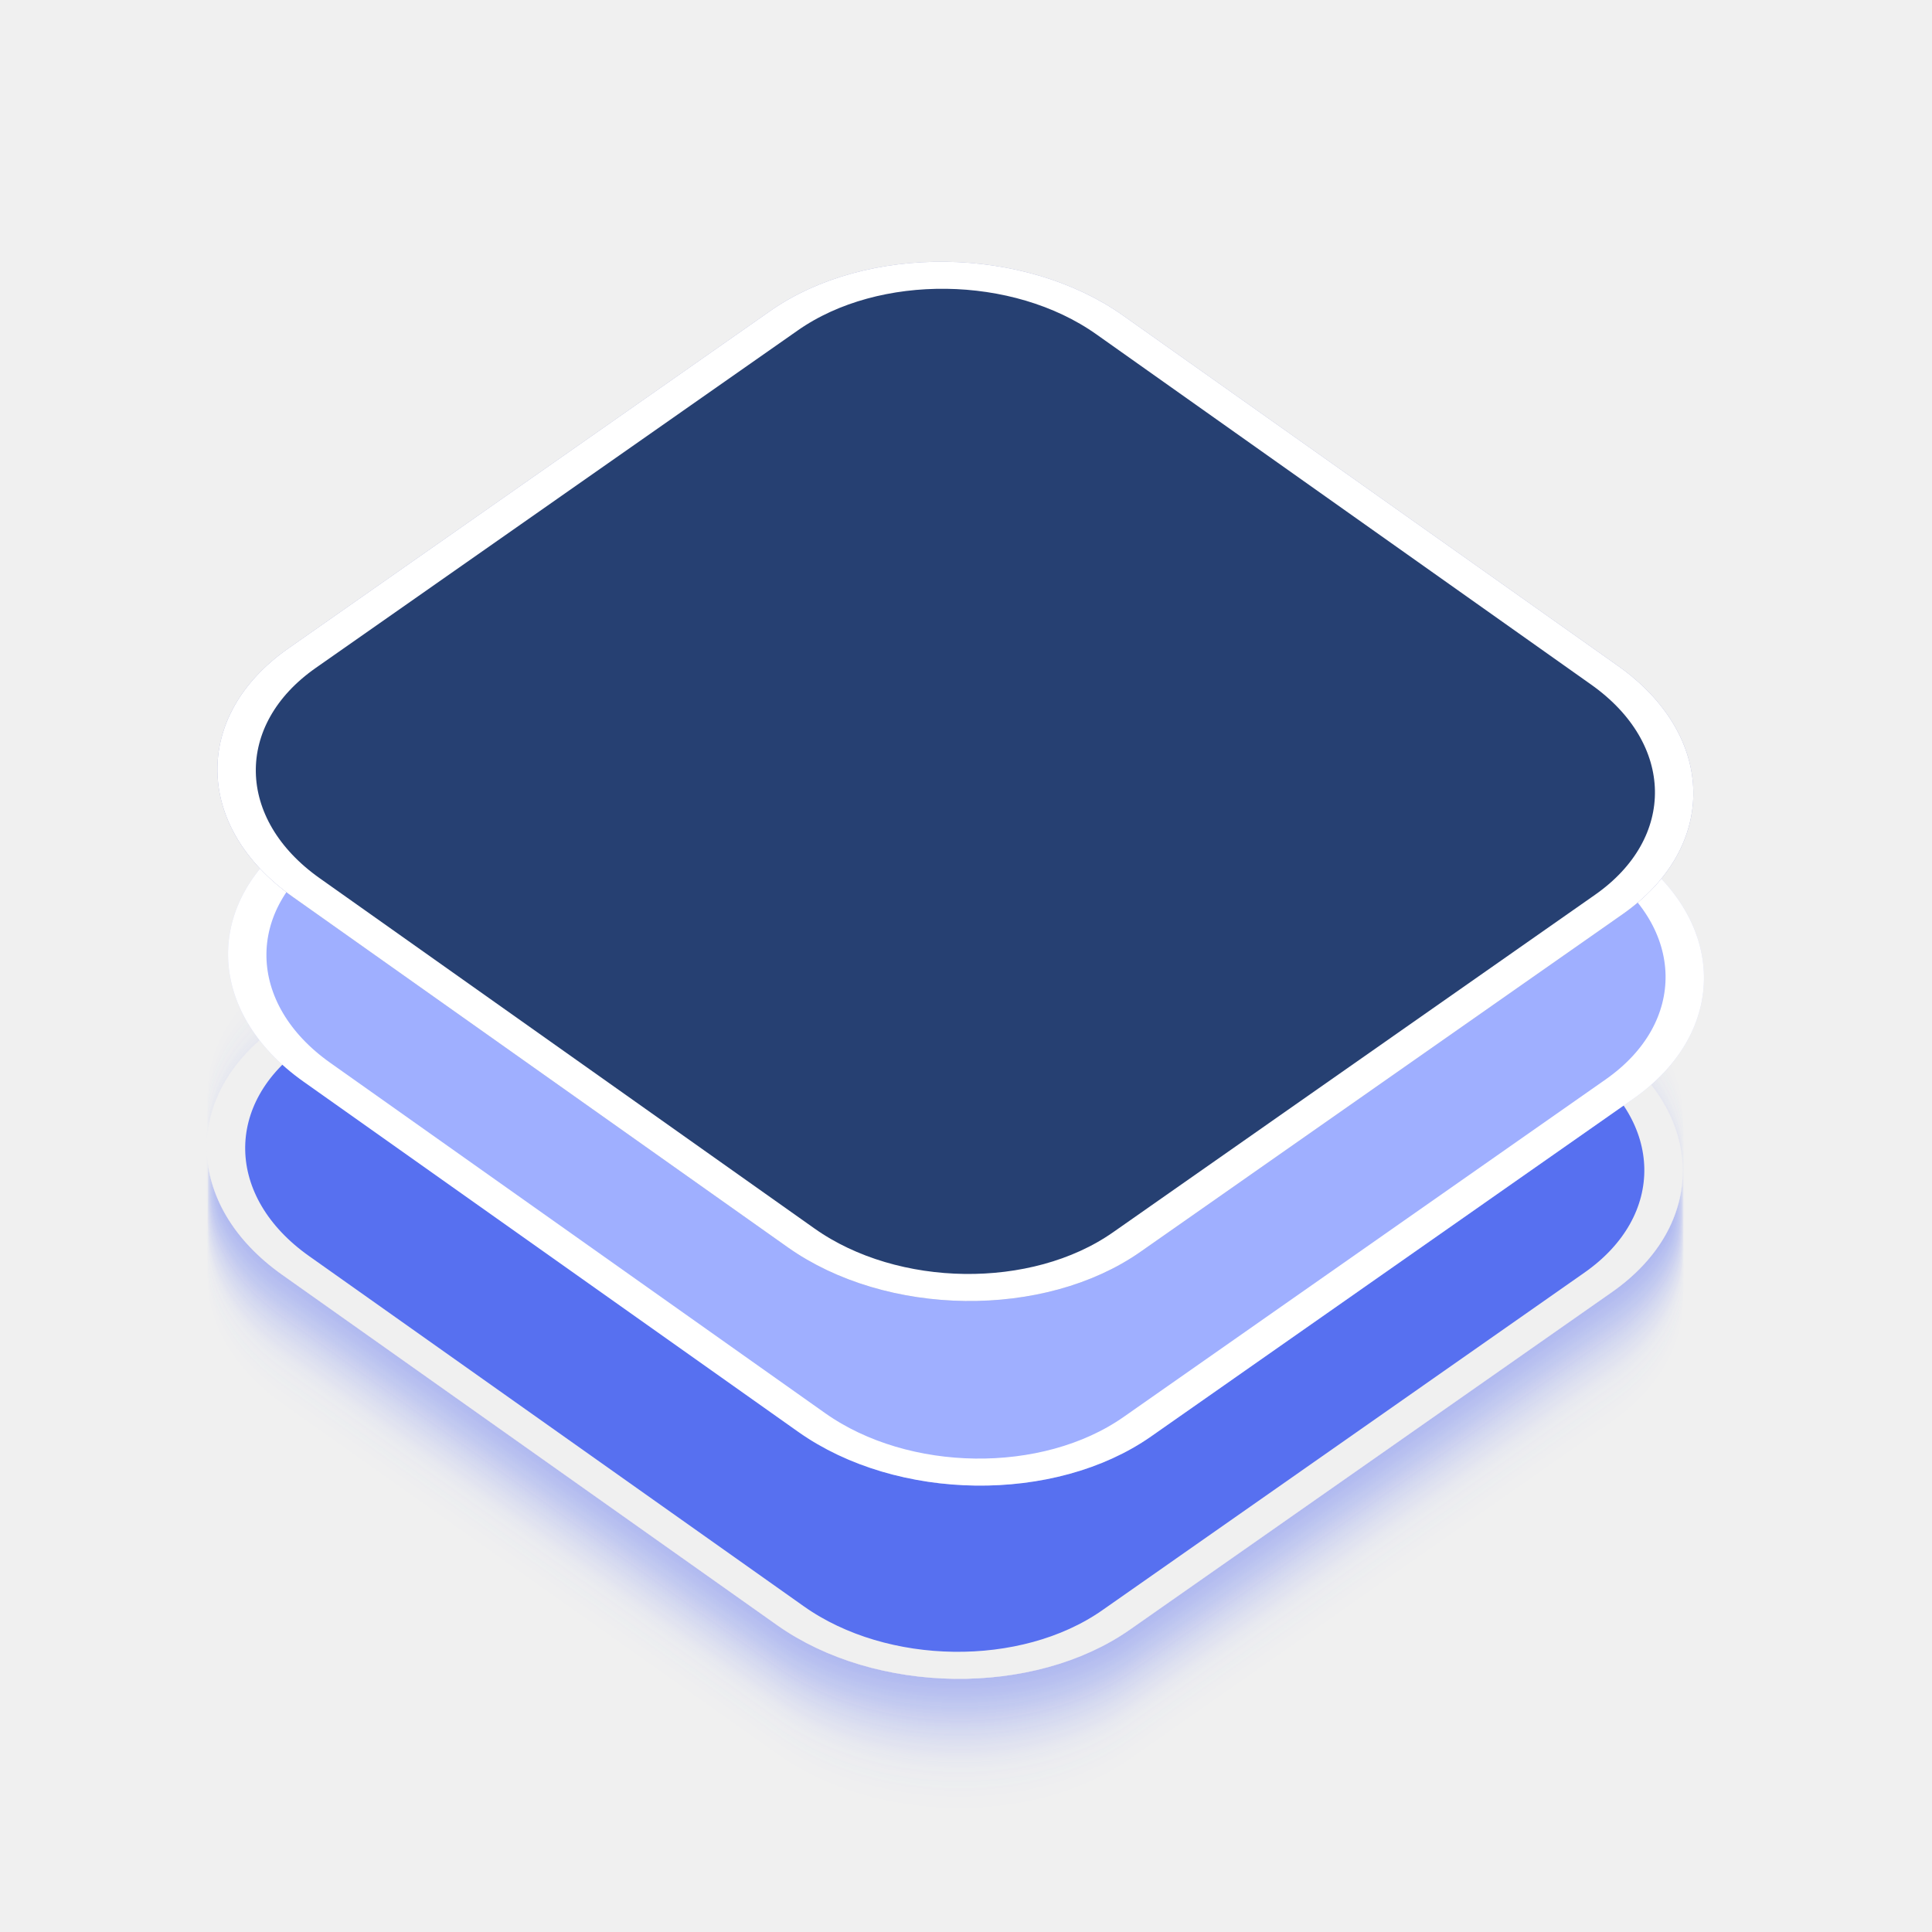
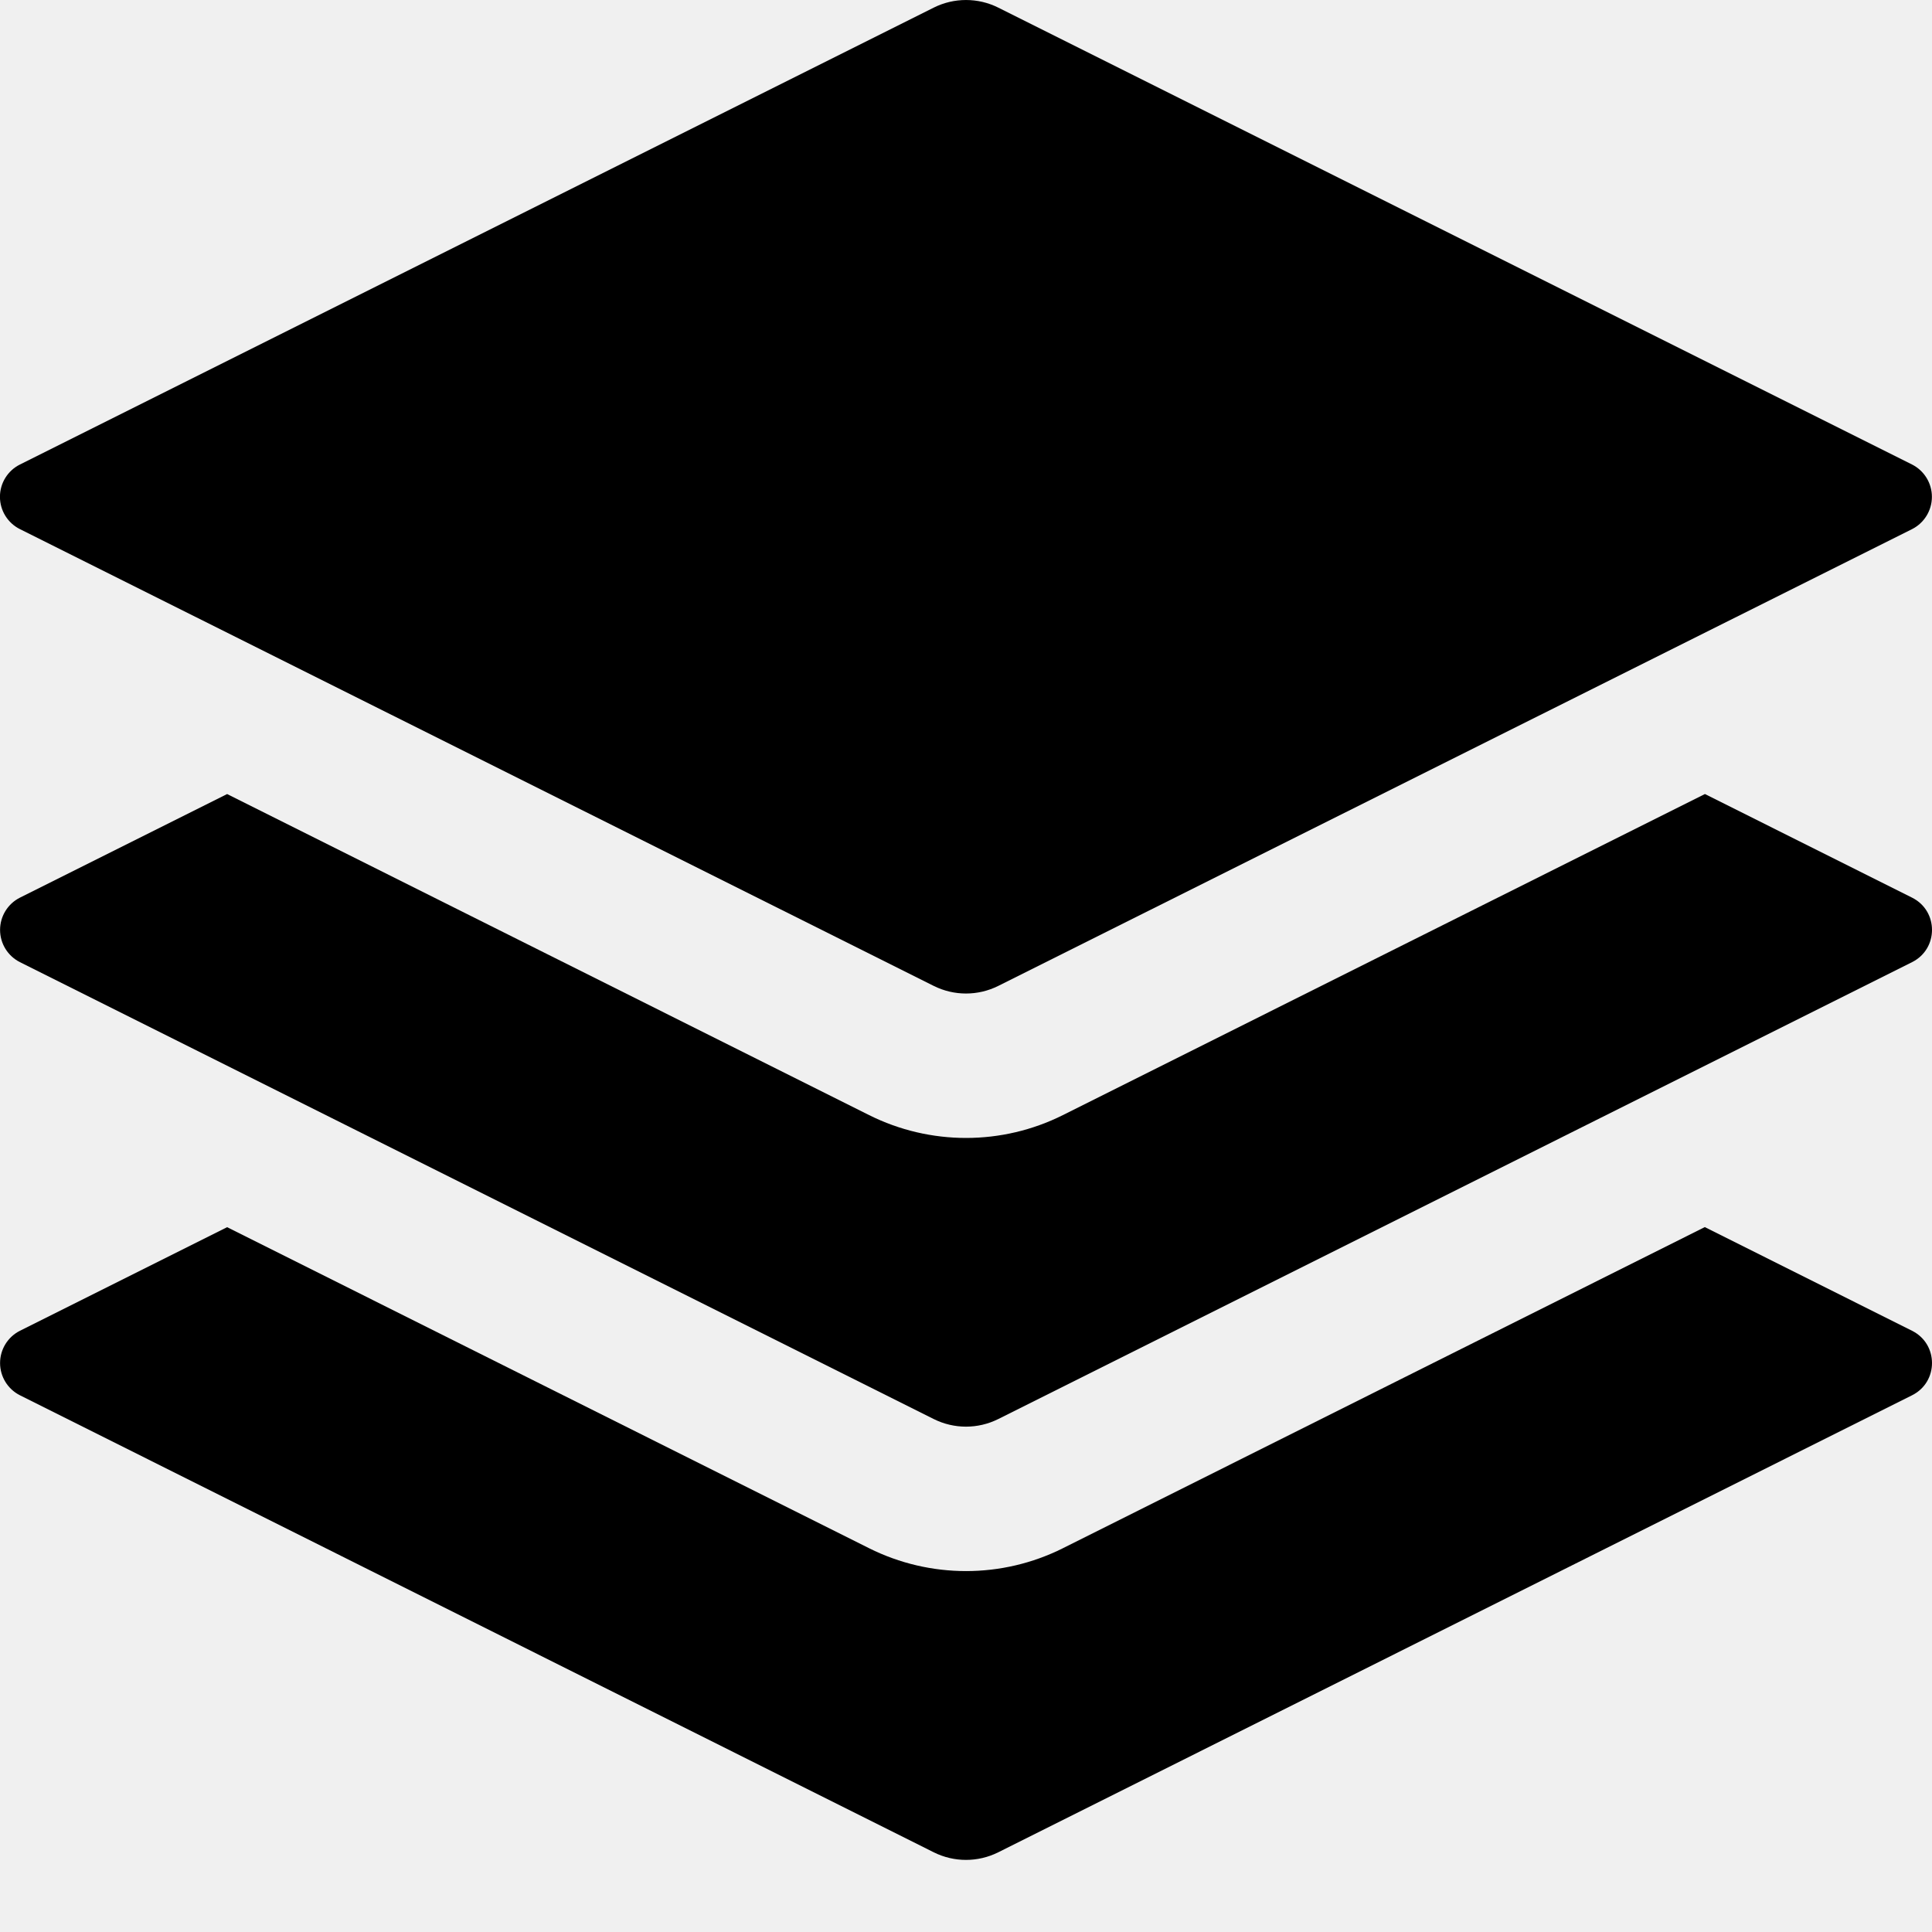
- <svg xmlns="http://www.w3.org/2000/svg" id="eiWX8gEBQ1T1" viewBox="0 0 300 300" shape-rendering="geometricPrecision" text-rendering="geometricPrecision" style="background-color:#fff">
-   <defs>
-     <filter id="eiWX8gEBQ1T2-filter" x="-150%" width="400%" y="-150%" height="400%">
-       <feGaussianBlur id="eiWX8gEBQ1T2-filter-drop-shadow-0-blur" in="SourceAlpha" stdDeviation="5,5" />
-       <feOffset id="eiWX8gEBQ1T2-filter-drop-shadow-0-offset" dx="5" dy="5" result="tmp" />
-       <feFlood id="eiWX8gEBQ1T2-filter-drop-shadow-0-flood" flood-color="rgba(92,119,255,0.5)" />
-       <feComposite id="eiWX8gEBQ1T2-filter-drop-shadow-0-composite" operator="in" in2="tmp" />
-       <feMerge id="eiWX8gEBQ1T2-filter-drop-shadow-0-merge" result="result">
-         <feMergeNode id="eiWX8gEBQ1T2-filter-drop-shadow-0-merge-node-1" />
-         <feMergeNode id="eiWX8gEBQ1T2-filter-drop-shadow-0-merge-node-2" in="SourceGraphic" />
-       </feMerge>
-     </filter>
-     <filter id="eiWX8gEBQ1T3-filter" x="-150%" width="400%" y="-150%" height="400%">
-       <feGaussianBlur id="eiWX8gEBQ1T3-filter-drop-shadow-0-blur" in="SourceAlpha" stdDeviation="0,0" />
-       <feOffset id="eiWX8gEBQ1T3-filter-drop-shadow-0-offset" dx="0" dy="0" result="tmp" />
-       <feFlood id="eiWX8gEBQ1T3-filter-drop-shadow-0-flood" flood-color="rgba(159,175,255,0.5)" />
-       <feComposite id="eiWX8gEBQ1T3-filter-drop-shadow-0-composite" operator="in" in2="tmp" />
-       <feMerge id="eiWX8gEBQ1T3-filter-drop-shadow-0-merge" result="result">
-         <feMergeNode id="eiWX8gEBQ1T3-filter-drop-shadow-0-merge-node-1" />
-         <feMergeNode id="eiWX8gEBQ1T3-filter-drop-shadow-0-merge-node-2" in="SourceGraphic" />
-       </feMerge>
-     </filter>
-     <filter id="eiWX8gEBQ1T4-filter" x="-150%" width="400%" y="-150%" height="400%">
-       <feGaussianBlur id="eiWX8gEBQ1T4-filter-drop-shadow-0-blur" in="SourceAlpha" stdDeviation="0,0" />
-       <feOffset id="eiWX8gEBQ1T4-filter-drop-shadow-0-offset" dx="0" dy="0" result="tmp" />
-       <feFlood id="eiWX8gEBQ1T4-filter-drop-shadow-0-flood" flood-color="#697ac6" />
-       <feComposite id="eiWX8gEBQ1T4-filter-drop-shadow-0-composite" operator="in" in2="tmp" />
-       <feMerge id="eiWX8gEBQ1T4-filter-drop-shadow-0-merge" result="result">
-         <feMergeNode id="eiWX8gEBQ1T4-filter-drop-shadow-0-merge-node-1" />
-         <feMergeNode id="eiWX8gEBQ1T4-filter-drop-shadow-0-merge-node-2" in="SourceGraphic" />
-       </feMerge>
-     </filter>
-   </defs>
-   <rect style="mix-blend-mode:multiply" width="150" height="150" rx="30" ry="30" transform="matrix(.853774 0.60441-.831789 0.582425 145.053 90.99)" filter="url(#eiWX8gEBQ1T2-filter)" fill="#5c77ff" stroke="#fff" stroke-width="5" />
-   <rect width="150" height="150" rx="30" ry="30" transform="matrix(.853774 0.60441-.831789 0.582425 148.351 60.9874)" filter="url(#eiWX8gEBQ1T3-filter)" fill="#9fafff" stroke="#fff" stroke-width="5" stroke-linejoin="bevel" />
-   <rect width="150" height="150" rx="30" ry="30" transform="matrix(.853774 0.60441-.831789 0.582425 146.7019 32.31836)" filter="url(#eiWX8gEBQ1T4-filter)" fill="#284172" stroke="#fff" stroke-width="5" />
+ <svg xmlns="http://www.w3.org/2000/svg" width="16" height="16" fill="currentColor" class="bi bi-stack" viewBox="0 0 16 16">
+   <path d="m14.12 10.163 1.715.858c.22.11.22.424 0 .534L8.267 15.34a.598.598 0 0 1-.534 0L.165 11.555a.299.299 0 0 1 0-.534l1.716-.858 5.317 2.659c.505.252 1.1.252 1.604 0l5.317-2.66zM7.733.063a.598.598 0 0 1 .534 0l7.568 3.784a.3.3 0 0 1 0 .535L8.267 8.165a.598.598 0 0 1-.534 0L.165 4.382a.299.299 0 0 1 0-.535L7.733.063z" />
+   <path d="m14.12 6.576 1.715.858c.22.11.22.424 0 .534l-7.568 3.784a.598.598 0 0 1-.534 0L.165 7.968a.299.299 0 0 1 0-.534l1.716-.858 5.317 2.659c.505.252 1.1.252 1.604 0l5.317-2.659z" />
</svg>
